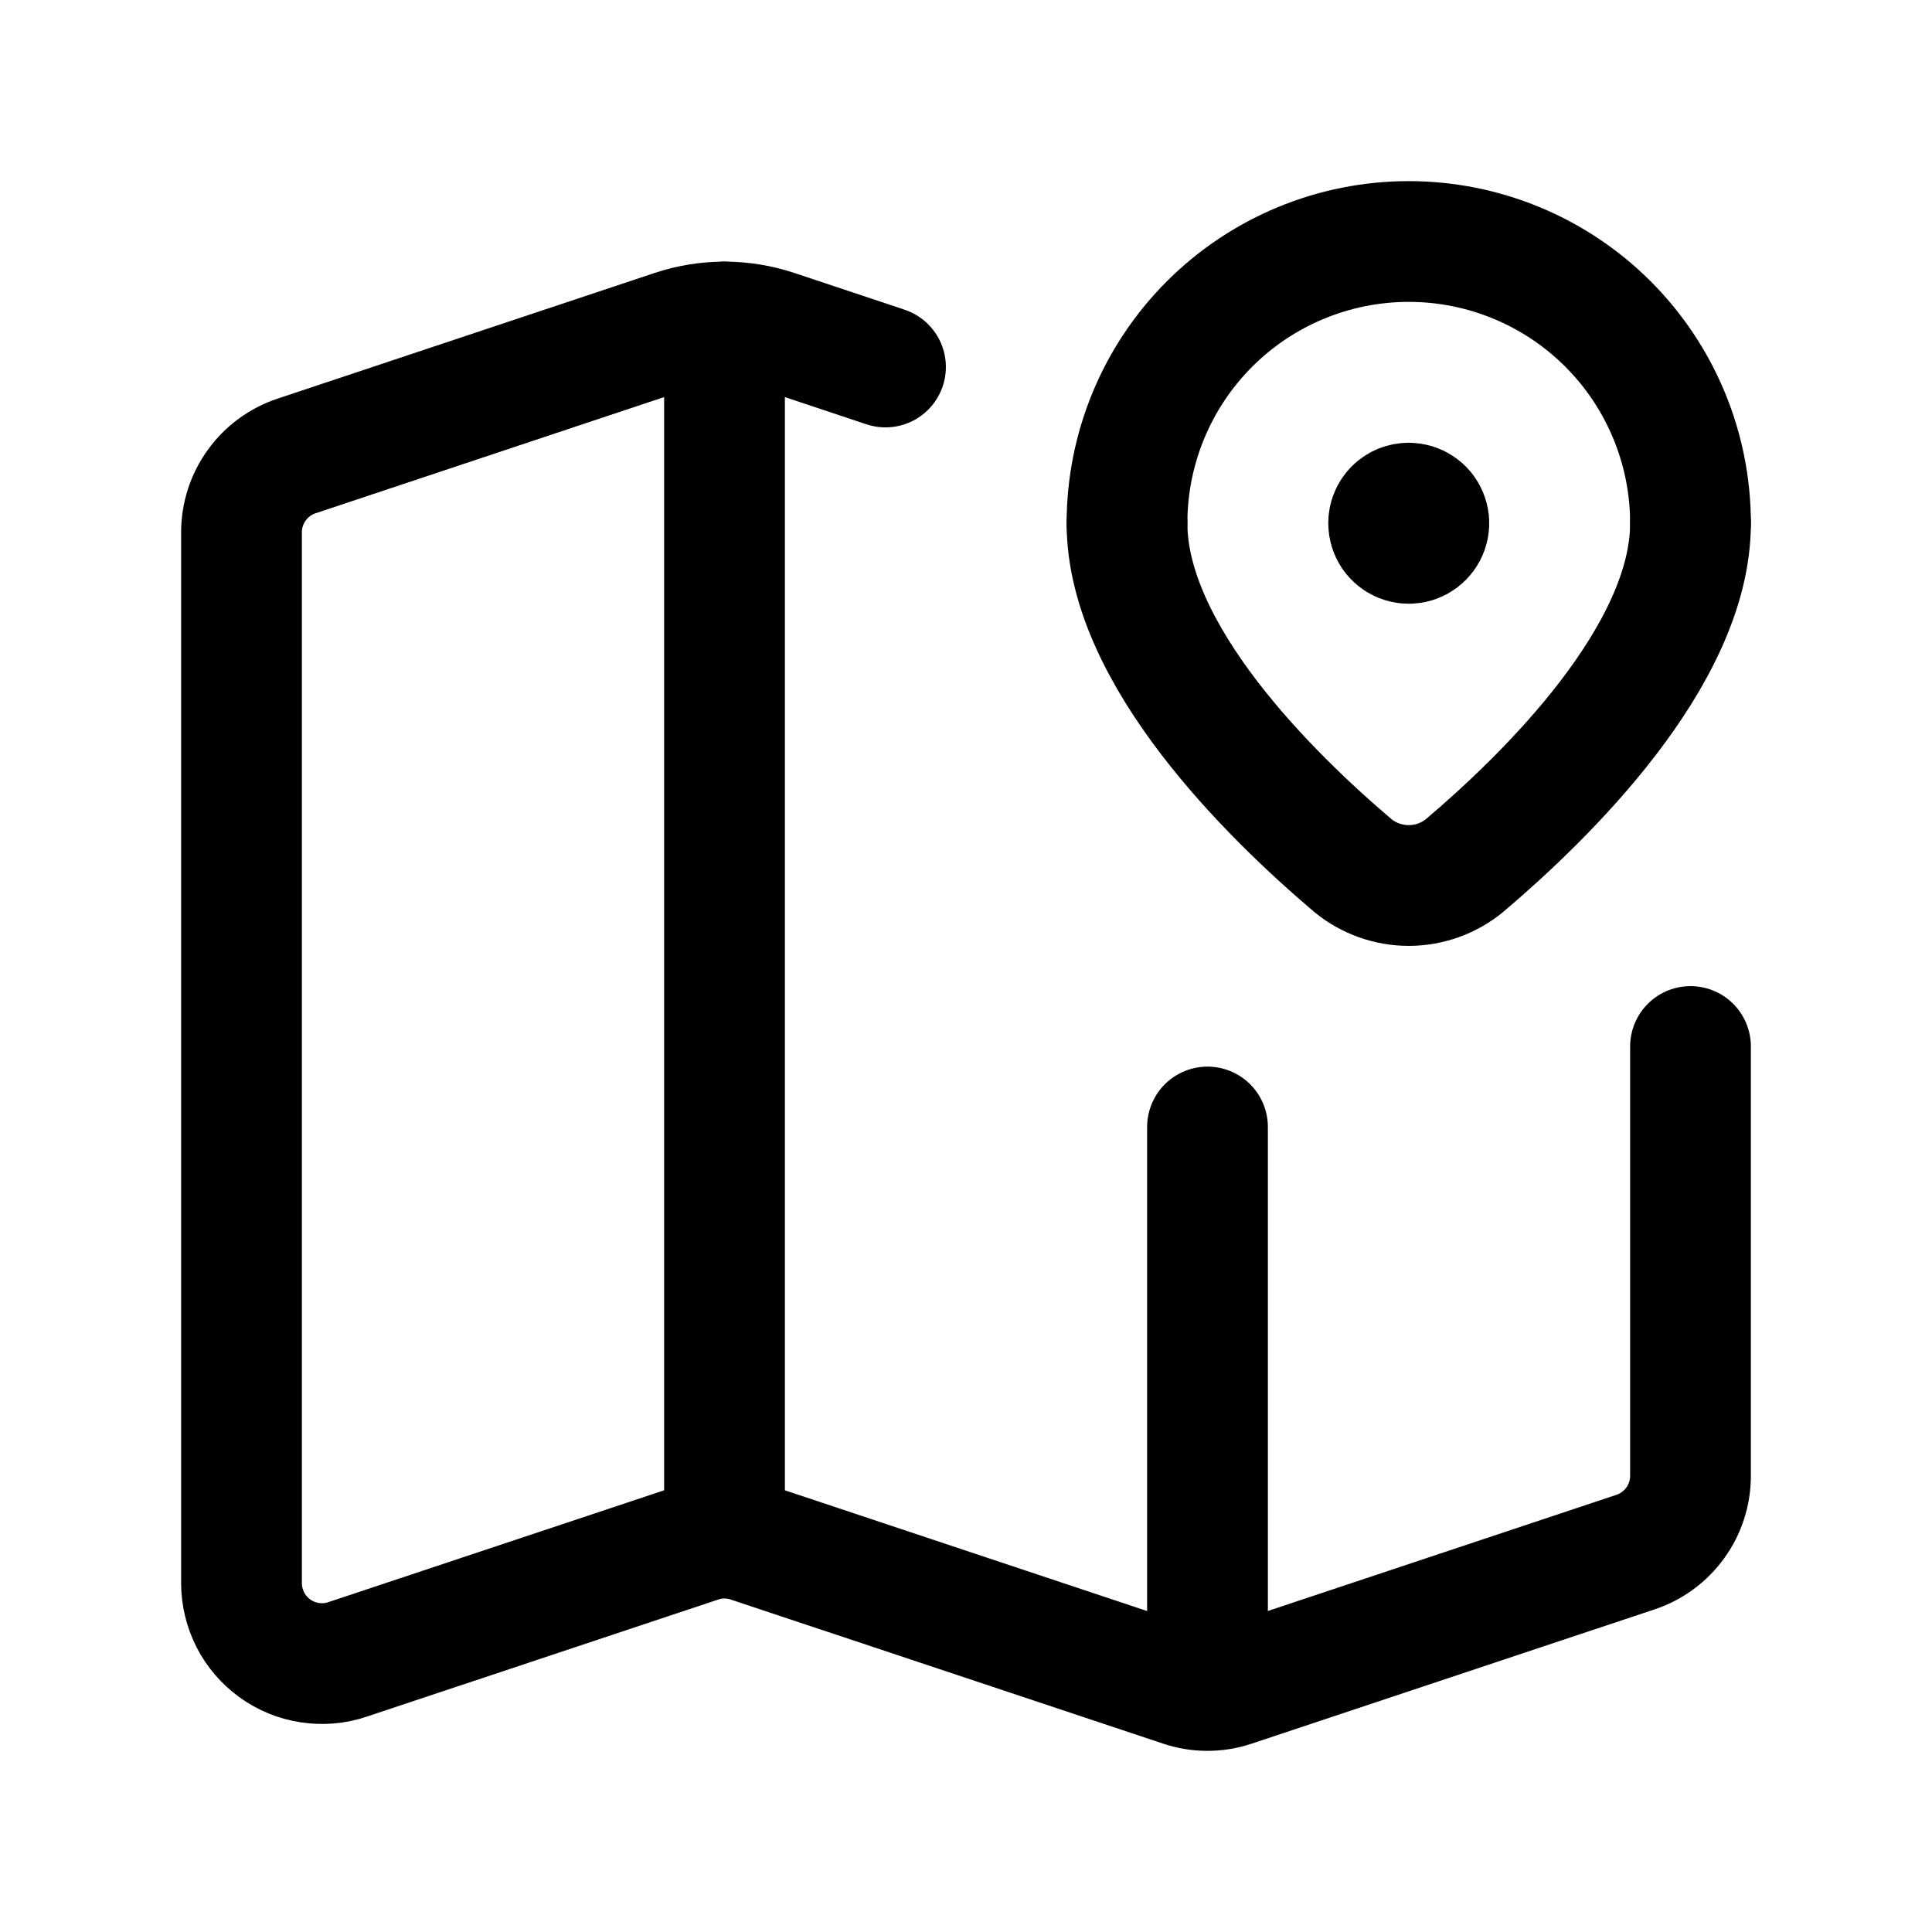
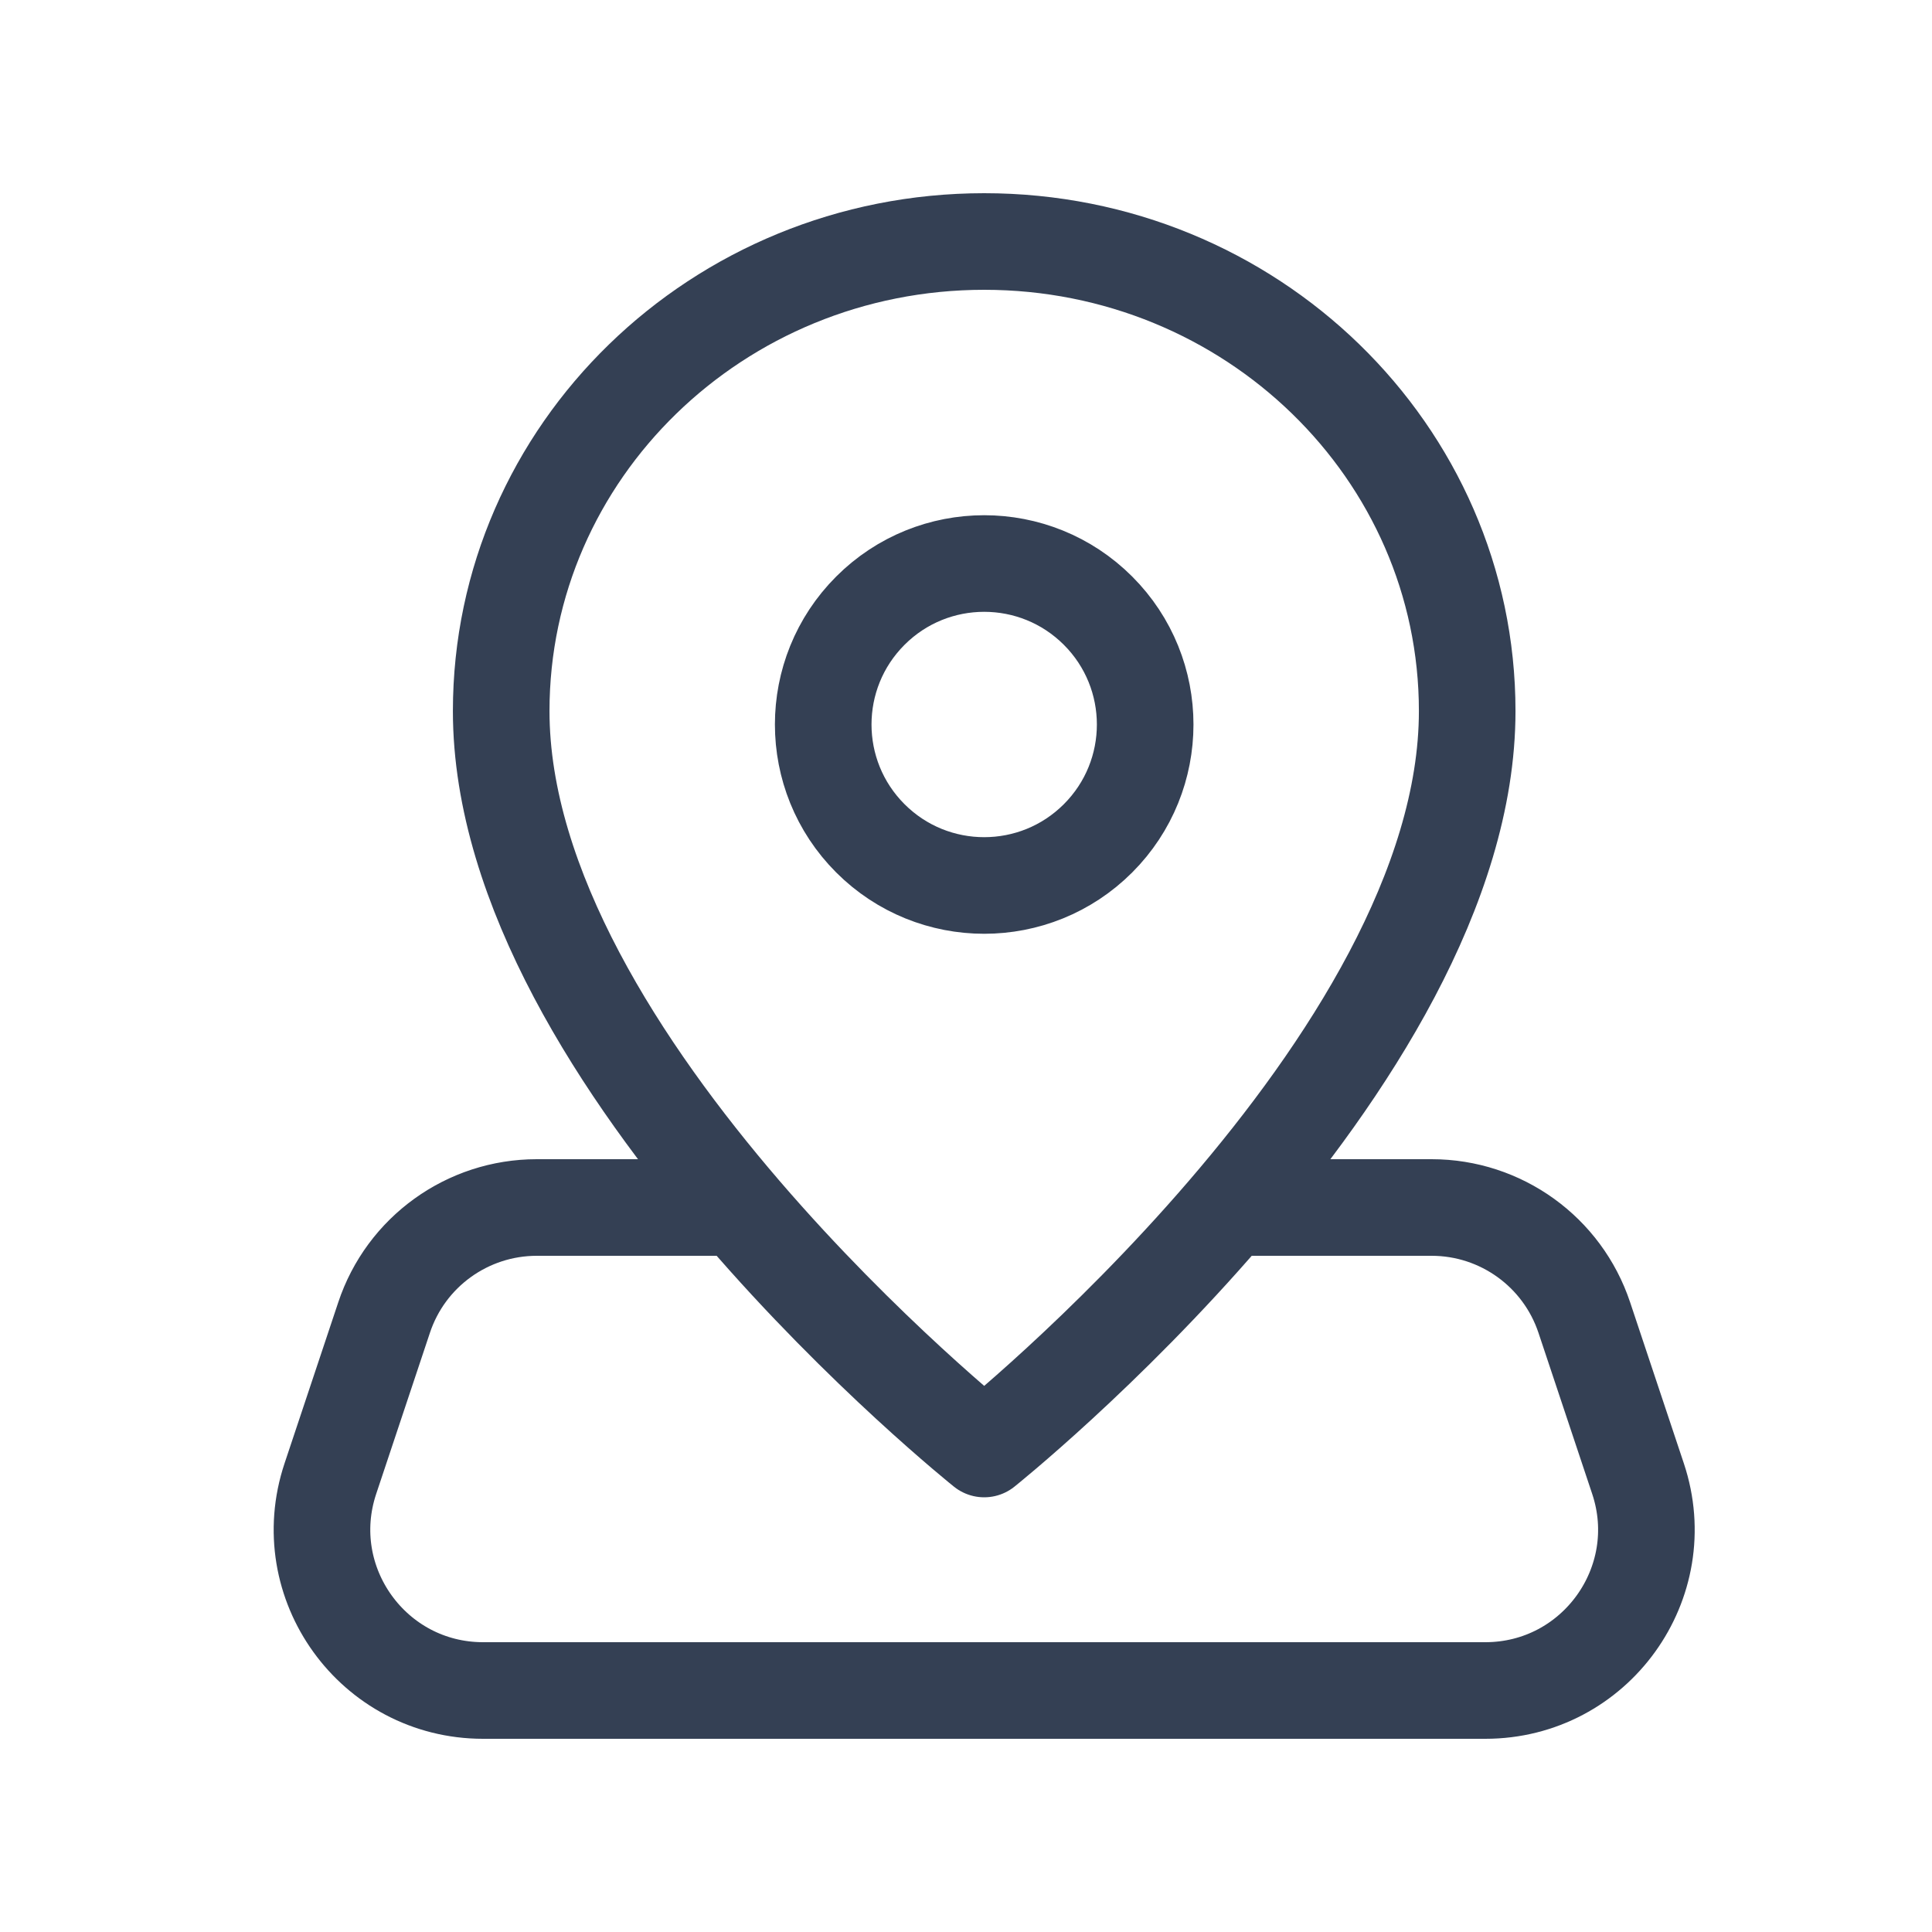
- <svg xmlns="http://www.w3.org/2000/svg" width="20" height="20" fill="none" viewBox="0 0 24 24">
-   <path stroke="currentColor" stroke-linecap="round" stroke-linejoin="round" stroke-width="1.5" d="M9 19V4" />
-   <path stroke="currentColor" stroke-linecap="round" stroke-linejoin="round" stroke-width="1.5" d="M15 14V20.896" />
-   <path stroke="currentColor" stroke-linecap="round" stroke-linejoin="round" stroke-width="1.5" d="M21 13V18.332C21 18.542 20.935 18.746 20.812 18.916C20.69 19.086 20.517 19.214 20.319 19.28C19.021 19.712 16.243 20.639 15.311 20.949C15.108 21.017 14.887 21.017 14.684 20.948L9.316 19.159C9.111 19.09 8.889 19.09 8.684 19.159L4.316 20.614C4.166 20.665 4.006 20.678 3.849 20.654C3.693 20.631 3.544 20.57 3.415 20.477C3.287 20.384 3.182 20.263 3.11 20.122C3.038 19.98 3 19.824 3 19.666V6.613C3 6.403 3.066 6.198 3.189 6.028C3.311 5.858 3.485 5.73 3.684 5.664L8.367 4.103C8.778 3.966 9.222 3.966 9.632 4.103L11 4.559" />
-   <path stroke="currentColor" stroke-linecap="round" stroke-linejoin="round" stroke-width="1.5" d="M14 6.5C14 8.139 15.788 9.889 16.808 10.754C17.003 10.913 17.248 11 17.5 11C17.751 11 17.996 10.913 18.191 10.754C19.212 9.889 21 8.139 21 6.5" />
-   <path stroke="currentColor" stroke-linecap="round" stroke-linejoin="round" stroke-width="1.5" d="M17.501 6.25C17.55 6.25 17.599 6.265 17.64 6.293C17.681 6.32 17.712 6.359 17.731 6.405C17.75 6.451 17.755 6.501 17.745 6.549C17.735 6.598 17.711 6.642 17.676 6.677C17.641 6.712 17.597 6.736 17.548 6.745C17.5 6.755 17.45 6.75 17.404 6.731C17.358 6.712 17.32 6.68 17.292 6.639C17.265 6.598 17.25 6.549 17.25 6.5C17.25 6.467 17.256 6.434 17.269 6.404C17.281 6.373 17.3 6.346 17.323 6.322C17.346 6.299 17.374 6.281 17.405 6.268C17.435 6.256 17.468 6.25 17.501 6.25" />
-   <path stroke="currentColor" stroke-linecap="round" stroke-linejoin="round" stroke-width="1.5" d="M14 6.5C14 5.572 14.369 4.681 15.025 4.025C15.681 3.369 16.572 3 17.5 3V3C18.428 3 19.319 3.369 19.975 4.025C20.631 4.681 21 5.572 21 6.5V6.5" />
+ <svg xmlns="http://www.w3.org/2000/svg" width="24" height="24" viewBox="0 0 24 24" fill="none">
+   <path d="M15.275 15H17.784C18.645 15 19.409 15.551 19.681 16.368L20.348 18.368C20.78 19.663 19.816 21 18.451 21H6.001C4.636 21 3.672 19.663 4.104 18.368L4.771 16.368C5.042 15.551 5.807 15 6.668 15H9.178M12.226 18C12.226 18 6.226 13.208 6.226 8.833C6.226 5.612 8.912 3 12.226 3C15.54 3 18.226 5.612 18.226 8.833C18.226 13.208 12.226 18 12.226 18ZM13.64 7.586C14.421 8.367 14.421 9.633 13.64 10.414C12.859 11.195 11.593 11.195 10.812 10.414C10.031 9.633 10.031 8.367 10.812 7.586C11.593 6.805 12.859 6.805 13.64 7.586Z" stroke="#344054" stroke-width="1.2" stroke-linecap="round" stroke-linejoin="round" />
</svg>
